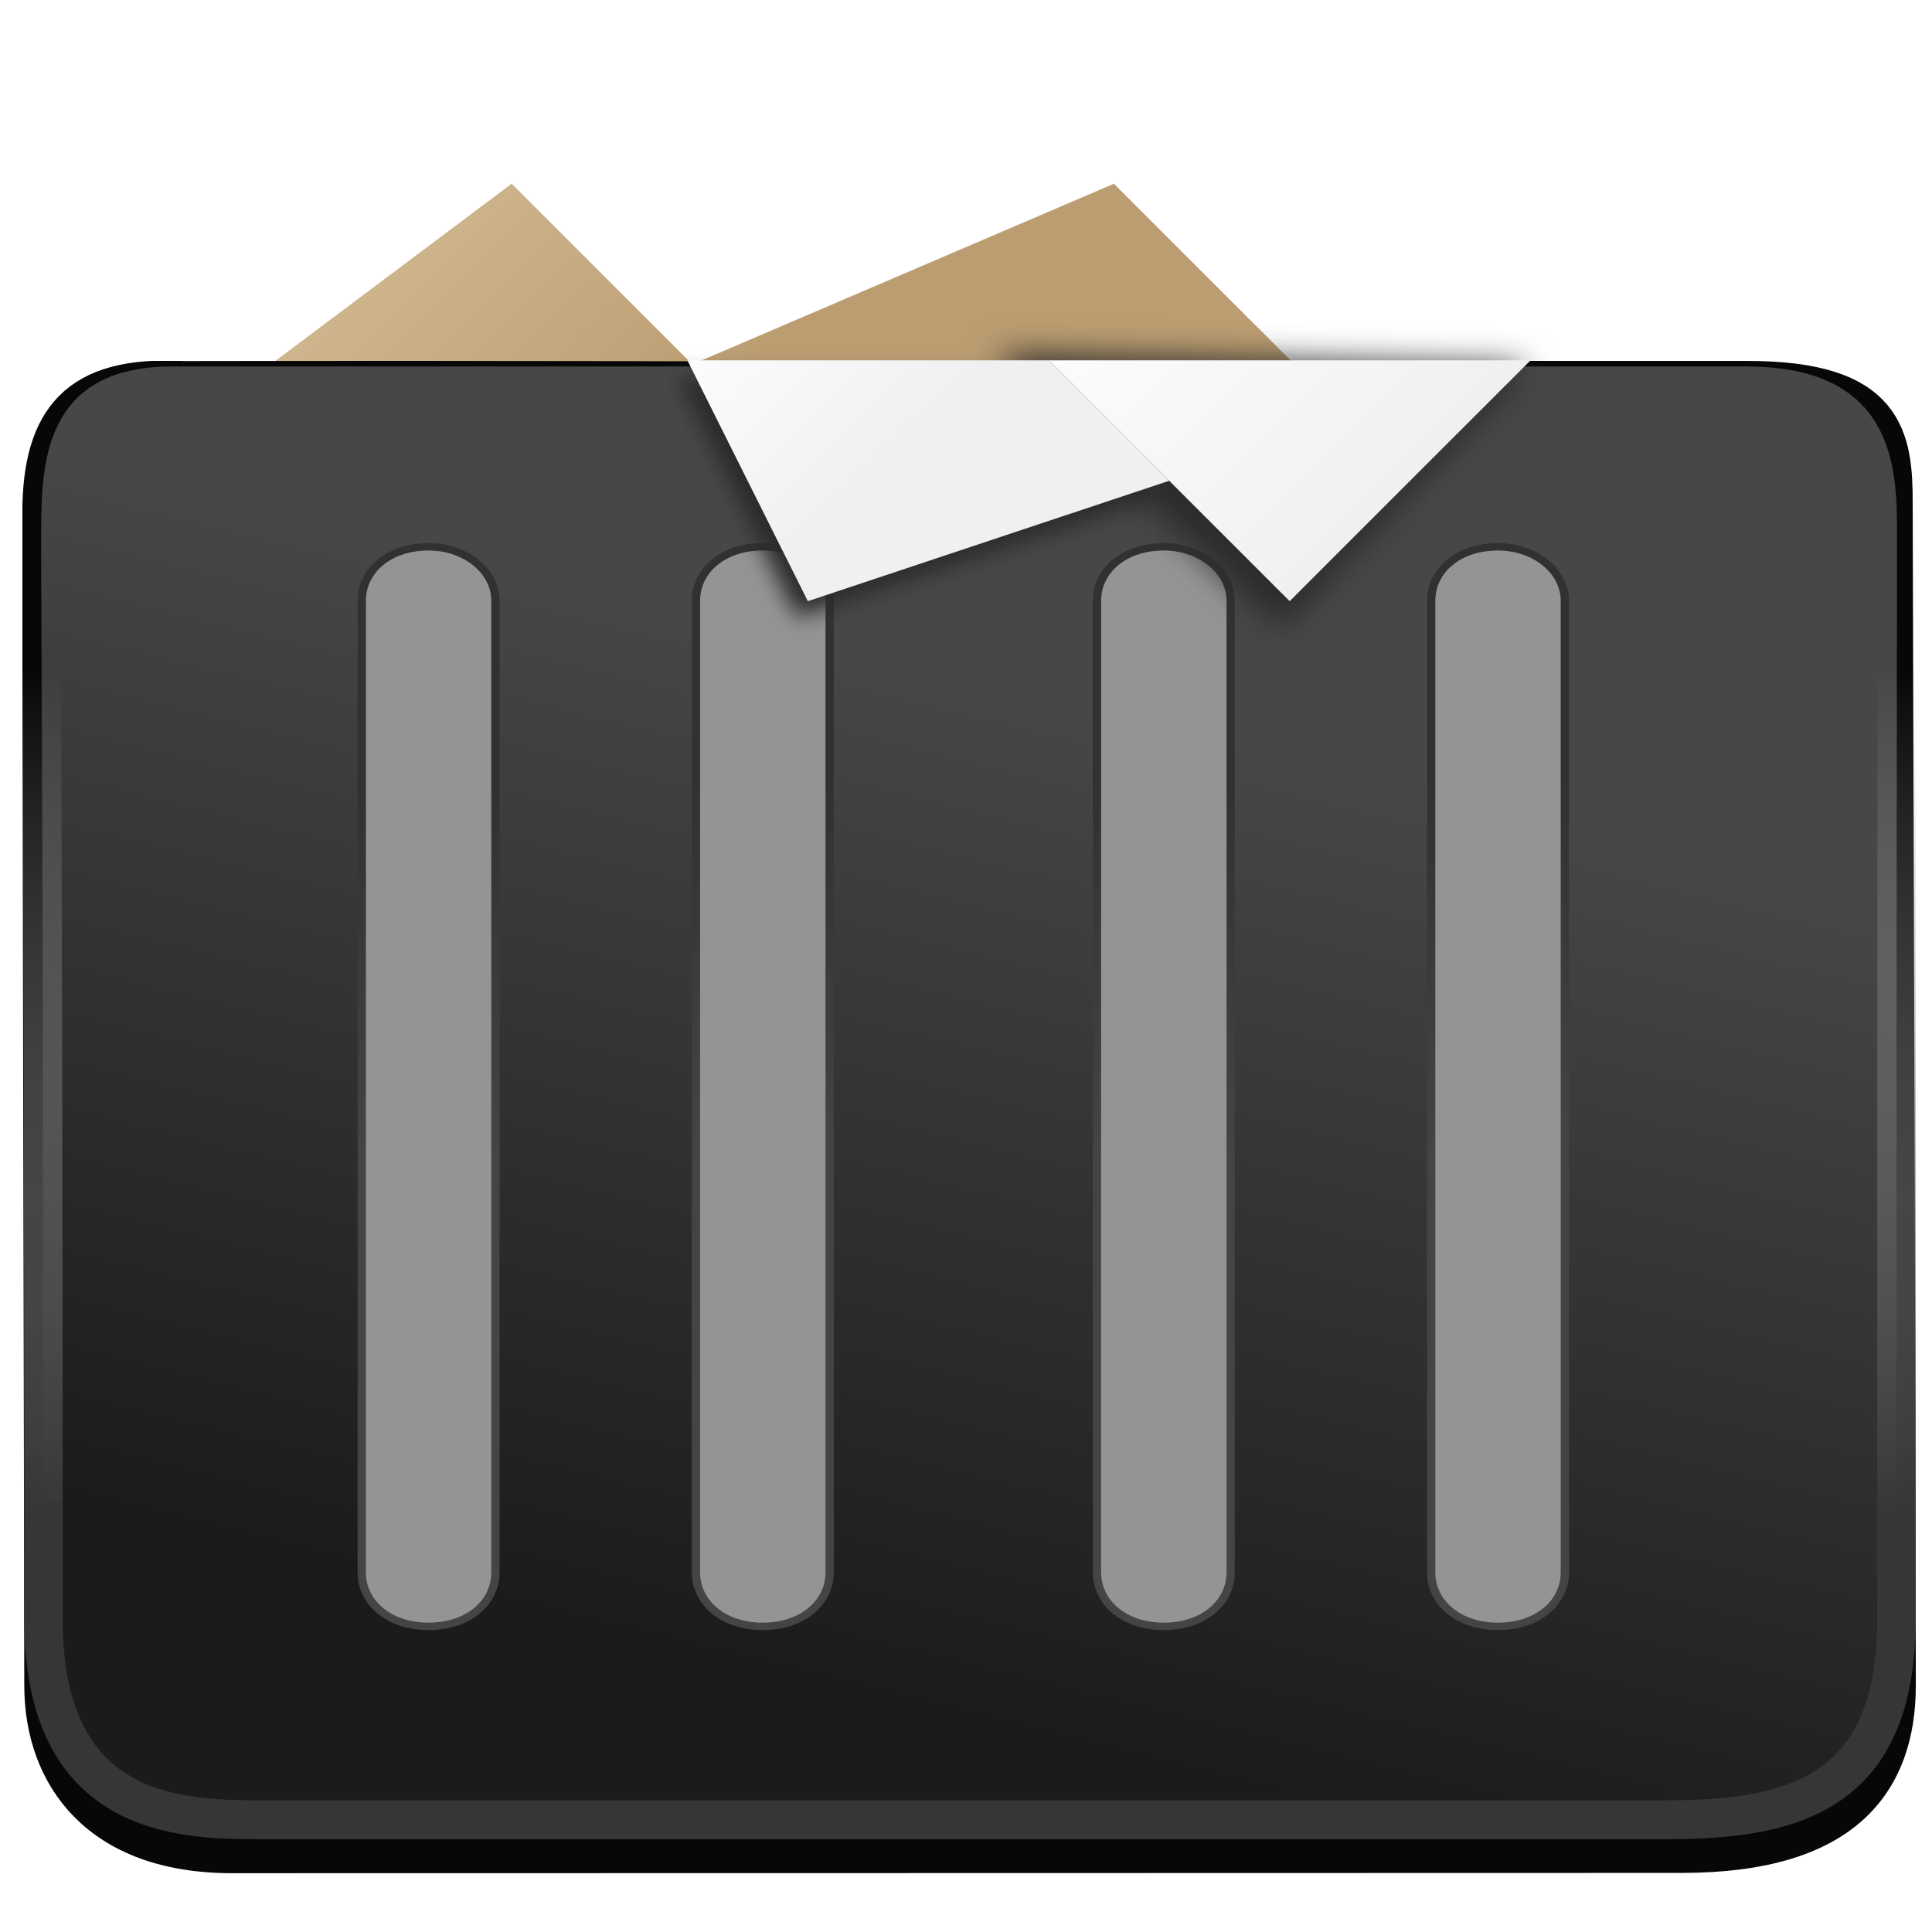
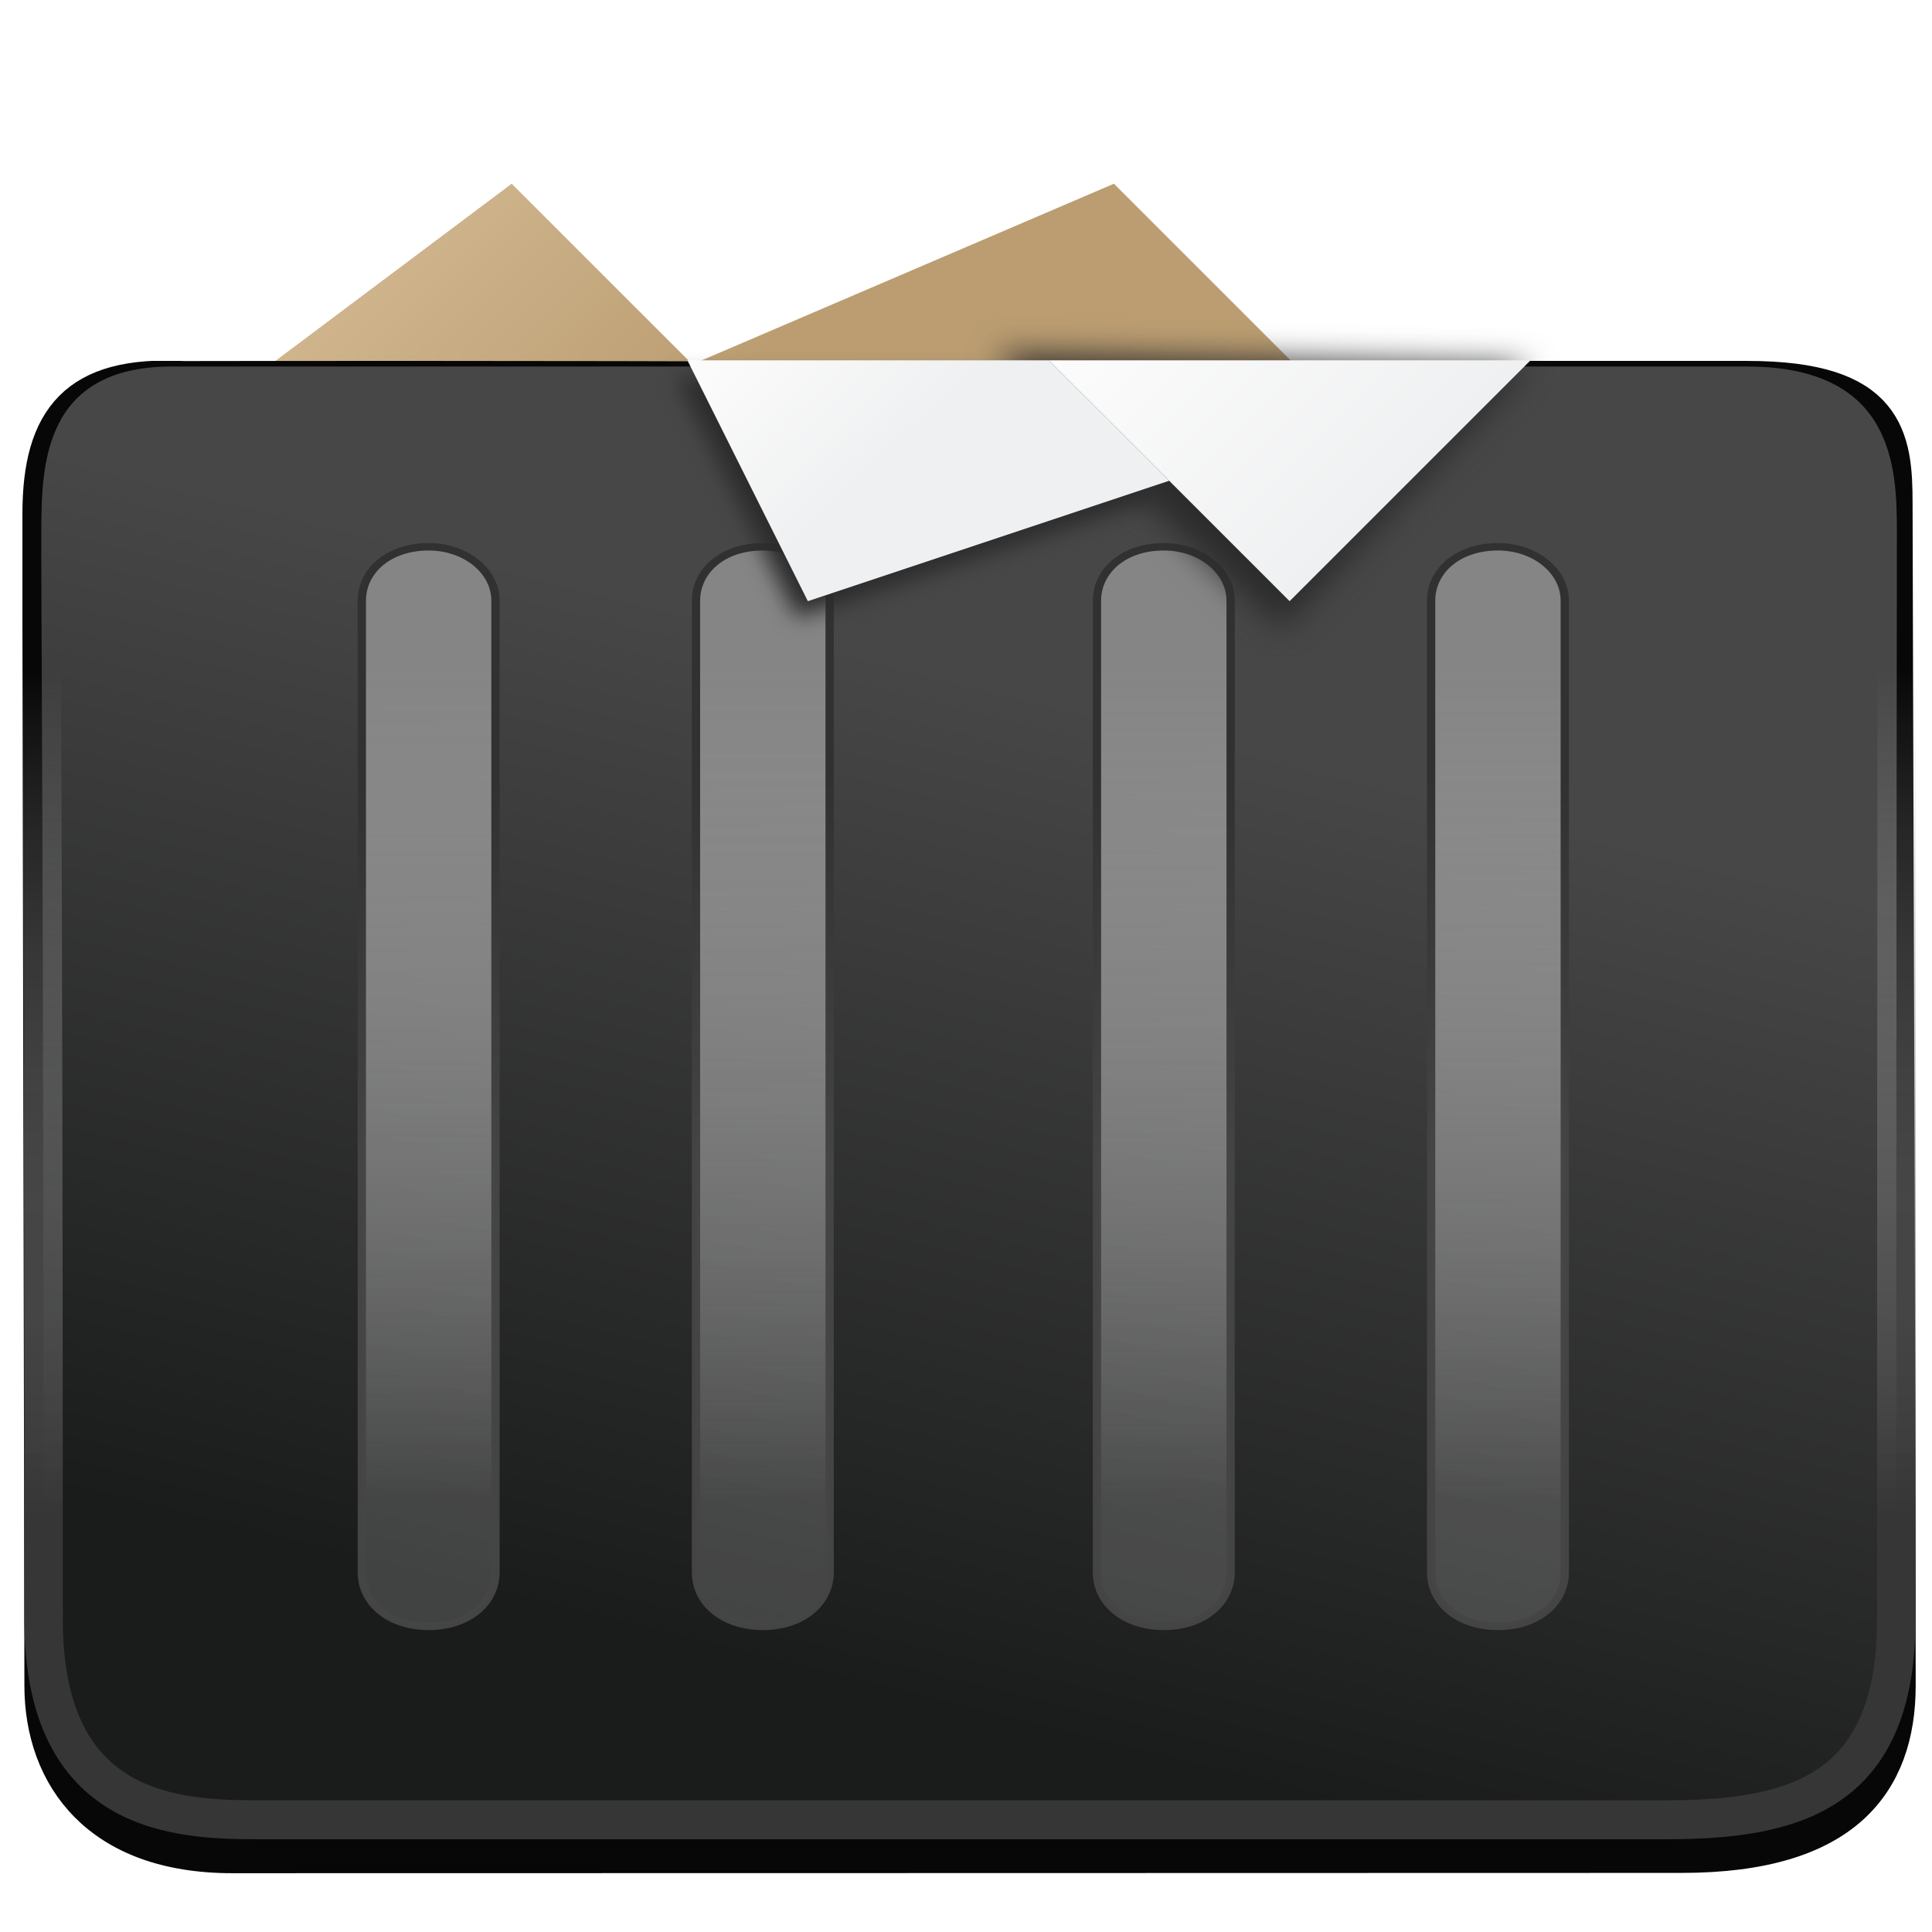
<svg xmlns="http://www.w3.org/2000/svg" xmlns:xlink="http://www.w3.org/1999/xlink" viewBox="0 0 64 64" version="1.1" id="svg12" width="64" height="64">
  <defs id="defs3051">
    <linearGradient id="linearGradient1">
      <stop style="stop-color:#313131;stop-opacity:1;" offset="0" id="stop1" />
      <stop style="stop-color:#444444;stop-opacity:0.993;" offset="1" id="stop2" />
    </linearGradient>
-     <filter height="1.029" y="-0.014" width="1.021" x="-0.01" id="filter1073" style="color-interpolation-filters:sRGB">
-       <feGaussianBlur id="feGaussianBlur1075" stdDeviation="0.005" />
-     </filter>
    <linearGradient gradientUnits="userSpaceOnUse" y2="506.873" x2="414.472" y1="539.616" x1="406.457" id="linearGradient2676" xlink:href="#linearGradient2668" />
    <linearGradient id="linearGradient2668">
      <stop id="stop2664" offset="0" style="stop-color:#1a1b1b;stop-opacity:1" />
      <stop id="stop2666" offset="1" style="stop-color:#474747;stop-opacity:1" />
    </linearGradient>
    <linearGradient gradientUnits="userSpaceOnUse" y2="507.17" x2="395.659" y1="535.296" x1="395.659" id="linearGradient2684" xlink:href="#linearGradient2682" />
    <linearGradient id="linearGradient2682">
      <stop id="stop2678" offset="0" style="stop-color:#363636;stop-opacity:1;" />
      <stop id="stop2680" offset="1" style="stop-color:#c3c3c3;stop-opacity:0" />
    </linearGradient>
    <linearGradient xlink:href="#linearGradient1" id="linearGradient2" x1="21.211" y1="12.817" x2="21.261" y2="19.098" gradientUnits="userSpaceOnUse" />
    <linearGradient id="u" x1="394.601" x2="399.601" y1="517.8" y2="522.8" gradientTransform="matrix(1.500158,0,0,1.499772,-580.7121,-775.0056)" gradientUnits="userSpaceOnUse">
      <stop stop-color="#d4ba94" offset="0" id="stop3" />
      <stop stop-color="#bb9d71" offset="1" id="stop4" />
    </linearGradient>
-     <filter style="color-interpolation-filters:sRGB" id="filter7" x="-0.053" y="-0.107" width="1.107" height="1.214">
-       <feGaussianBlur stdDeviation="0.178" id="feGaussianBlur7" />
-     </filter>
-     <filter style="color-interpolation-filters:sRGB" id="filter8" x="-0.071" y="-0.139" width="1.143" height="1.277">
-       <feGaussianBlur stdDeviation="0.264" id="feGaussianBlur8" />
-     </filter>
    <linearGradient id="o" x1="393.6" x2="396.071" y1="521.8" y2="524.298" gradientTransform="translate(-382.1323,-515.9224)" gradientUnits="userSpaceOnUse" xlink:href="#m" />
    <linearGradient id="m">
      <stop stop-color="#fcfcfc" offset="0" id="stop13" />
      <stop stop-color="#eff0f1" offset="1" id="stop14" />
    </linearGradient>
    <linearGradient id="aa" x1="409.6" x2="405.6" y1="521.8" y2="525.8" gradientTransform="matrix(-1,0,0,1,427.0397,-515.9224)" gradientUnits="userSpaceOnUse" xlink:href="#m" />
-     <linearGradient xlink:href="#linearGradient1" id="linearGradient5" gradientUnits="userSpaceOnUse" x1="21.211" y1="12.817" x2="21.261" y2="19.098" />
-     <linearGradient xlink:href="#linearGradient1" id="linearGradient6" gradientUnits="userSpaceOnUse" x1="21.211" y1="12.817" x2="21.261" y2="19.098" />
-     <linearGradient xlink:href="#linearGradient1" id="linearGradient7" gradientUnits="userSpaceOnUse" x1="21.211" y1="12.817" x2="21.261" y2="19.098" />
+     <filter height="1.029" y="-0.014" width="1.021" x="-0.01" id="filter1073-7" style="color-interpolation-filters:sRGB">
+       <feGaussianBlur id="feGaussianBlur1075-5" stdDeviation="0.005" />
+     </filter>
+     <linearGradient xlink:href="#linearGradient3" id="linearGradient8" x1="7.628" y1="10.974" x2="7.628" y2="24.921" gradientUnits="userSpaceOnUse" />
+     <linearGradient id="linearGradient3">
+       <stop style="stop-color:#858585;stop-opacity:1;" offset="0" id="stop5" />
+       <stop style="stop-color:#d6d6d6;stop-opacity:0.21;" offset="1" id="stop6" />
+     </linearGradient>
+     <filter style="color-interpolation-filters:sRGB" id="filter7-2" x="-0.053" y="-0.107" width="1.107" height="1.214">
+       <feGaussianBlur stdDeviation="0.178" id="feGaussianBlur7-7" />
+     </filter>
+     <filter style="color-interpolation-filters:sRGB" id="filter8-0" x="-0.071" y="-0.139" width="1.143" height="1.277">
+       <feGaussianBlur stdDeviation="0.264" id="feGaussianBlur8-9" />
+     </filter>
  </defs>
-   <g id="g5" transform="matrix(1.329957,0,0,1.329917,-0.0083214,3.864786e-4)">
+   <g id="g5" transform="matrix(1.32979,0,0,1.329917,-0.00434073,3.9569085e-4)">
    <path d="M 27.752,4.576 17.251,9.075 12.75,4.576 6.75,9.075 V 10.575 L 11.25,22.573 32.252,9.075 Z" fill="url(#u)" id="path19" style="display:inline;fill:url(#u);stroke-width:1.5" />
-     <path transform="matrix(0.732334,0,0,0.8051631,-280.821,-393.333)" style="display:inline;fill:none;fill-opacity:1;stroke:#070707;stroke-width:1.297;stroke-linejoin:round;stroke-miterlimit:4;stroke-dasharray:none;stroke-opacity:1;filter:url(#filter1073)" id="path952" d="m 384.87,504.911 c 0,1.956 0.073,32.85 0.073,35.747 0,2.727 1.874,5.156 6.423,5.156 9.658,10e-4 40.461,-0.008 49.298,-0.009 5.557,0 7.316,-2.231 7.316,-5.147 4.6e-4,-8.012 -0.106,-34.611 -0.106,-36.567 0,-1.956 -0.192,-3.764 -4.973,-3.764 h -4.396 -10.555 c -6.687,0 -15.402,0.036 -16.627,0.029 -8.197,-0.046 -21.604,-0.025 -21.604,-0.025 -3.691,-0.185 -4.832,1.26 -4.843,4.038 z" />
+     <path transform="matrix(0.732334,0,0,0.8051631,-280.821,-393.333)" style="display:inline;fill:none;fill-opacity:1;stroke:#070707;stroke-width:1.297;stroke-linejoin:round;stroke-miterlimit:4;stroke-dasharray:none;stroke-opacity:1;filter:url(#filter1073-7)" id="path952" d="m 384.87,504.911 c 0,1.956 0.073,32.85 0.073,35.747 0,2.727 1.874,5.156 6.423,5.156 9.658,10e-4 40.461,-0.008 49.298,-0.009 5.557,0 7.316,-2.231 7.316,-5.147 4.6e-4,-8.012 -0.106,-34.611 -0.106,-36.567 0,-1.956 -0.192,-3.764 -4.973,-3.764 h -4.396 -10.555 c -6.687,0 -15.402,0.036 -16.627,0.029 -8.197,-0.046 -21.604,-0.025 -21.604,-0.025 -3.691,-0.185 -4.832,1.26 -4.843,4.038 z" />
    <path style="display:inline;fill:url(#linearGradient2676);fill-opacity:1;stroke:url(#linearGradient2684);stroke-width:1.297;stroke-linejoin:round;stroke-miterlimit:4;stroke-dasharray:none;stroke-opacity:1" id="path952-7" d="m 385.211,538.768 c 0,6.525 4.519,6.672 7.29,6.672 9.658,10e-4 38.579,0 47.417,0 4.296,0 7.783,-0.859 7.783,-6.672 10e-4,-24.979 0.02,-34.142 0.02,-36.261 0,-2.119 -0.133,-5.443 -5.07,-5.443 h -33.459 -19.659 c -4.359,0 -4.386,3.35 -4.399,5.443 -0.013,2.092 0.077,9.834 0.077,36.261 z" transform="matrix(0.7385569,0,0,0.7482791,-283.4113,-362.8135)" />
-     <path d="m 13,9 c 0.554,0 1,0.401 1,0.9 v 16.2 c 0,0.5 -0.4,0.9 -1,0.9 -0.6,0 -1,-0.401 -1,-0.9 V 9.9 c 0,-0.5 0.4,-0.9 1,-0.9 z" id="path19-9" style="display:inline;fill:#949494;fill-opacity:1;stroke:url(#linearGradient5);stroke-width:0.124;stroke-dasharray:none;stroke-opacity:1" transform="matrix(1.664806,0,0,1.493914,-2.636917,0.1743042)" />
-     <path d="m 8,9 c 0.554,0 1,0.401 1,0.9 v 16.2 c 0,0.5 -0.4,0.9 -1,0.9 -0.6,0 -1,-0.401 -1,-0.9 V 9.9 c 0,-0.5 0.4,-0.9 1,-0.9 z" id="path20" style="display:inline;fill:#949494;fill-opacity:1;stroke:url(#linearGradient6);stroke-width:0.124;stroke-dasharray:none;stroke-opacity:1" transform="matrix(1.664806,0,0,1.493914,-2.636917,0.1743042)" />
-     <path d="m 19,9 c 0.554,0 1,0.401 1,0.9 v 16.2 c 0,0.5 -0.4,0.9 -1,0.9 -0.6,0 -1,-0.401 -1,-0.9 V 9.9 c 0,-0.5 0.4,-0.9 1,-0.9 z" id="path21" style="display:inline;fill:#949494;fill-opacity:1;stroke:url(#linearGradient7);stroke-width:0.124;stroke-dasharray:none;stroke-opacity:1" transform="matrix(1.664806,0,0,1.493914,-2.636917,0.1743042)" />
-     <path d="m 24,9 c 0.554,0 1,0.401 1,0.9 v 16.2 c 0,0.5 -0.4,0.9 -1,0.9 -0.6,0 -1,-0.401 -1,-0.9 V 9.9 c 0,-0.5 0.4,-0.9 1,-0.9 z" id="path22" style="display:inline;fill:#949494;fill-opacity:1;stroke:url(#linearGradient2);stroke-width:0.124;stroke-dasharray:none;stroke-opacity:1" transform="matrix(1.664806,0,0,1.493914,-2.636917,0.1743042)" />
+     <path id="path22" style="display:inline;fill:url(#linearGradient8);fill-opacity:1;stroke:url(#linearGradient2);stroke-width:0.124;stroke-dasharray:none;stroke-opacity:1" transform="matrix(1.664806,0,0,1.493914,-2.636917,0.1743042)" d="m 24,9 c 0.554,0 1,0.401 1,0.9 v 16.2 c 0,0.5 -0.4,0.9 -1,0.9 -0.6,0 -1,-0.401 -1,-0.9 V 9.9 c 0,-0.5 0.4,-0.9 1,-0.9 z m -5,0 c 0.554,0 1,0.401 1,0.9 v 16.2 c 0,0.5 -0.4,0.9 -1,0.9 -0.6,0 -1,-0.401 -1,-0.9 V 9.9 c 0,-0.5 0.4,-0.9 1,-0.9 z m -11,0 c 0.554,0 1,0.401 1,0.9 v 16.2 c 0,0.5 -0.4,0.9 -1,0.9 -0.6,0 -1,-0.401 -1,-0.9 V 9.9 c 0,-0.5 0.4,-0.9 1,-0.9 z m 5,0 c 0.554,0 1,0.401 1,0.9 v 16.2 c 0,0.5 -0.4,0.9 -1,0.9 -0.6,0 -1,-0.401 -1,-0.9 V 9.9 c 0,-0.5 0.4,-0.9 1,-0.9 z" />
    <g id="g1" transform="translate(-0.07777651,0.1585526)">
-       <path d="m 11.29,6.149 2,4 6,-2 -2,-2 z" fill="url(#o)" id="path27-5" style="display:inline;fill:#2b2b2b;fill-opacity:1;filter:url(#filter7)" transform="matrix(1.500158,0,0,1.499772,0.00123143,9.2053127e-4)" />
-       <path d="M 25.439,5.98 21.335,10.346 16.567,5.771 Z" fill="url(#aa)" id="path28-1" style="display:inline;mix-blend-mode:normal;fill:#2b2b2b;fill-opacity:1;filter:url(#filter8)" transform="matrix(1.500158,0,0,1.499772,0.00123143,9.2053127e-4)" />
+       <path d="m 11.29,6.149 2,4 6,-2 -2,-2 z" fill="url(#o)" id="path27-5" style="display:inline;fill:#2b2b2b;fill-opacity:1;filter:url(#filter7-2)" transform="matrix(1.500158,0,0,1.499772,0.00123143,9.2053127e-4)" />
+       <path d="M 25.439,5.98 21.335,10.346 16.567,5.771 Z" fill="url(#aa)" id="path28-1" style="display:inline;mix-blend-mode:normal;fill:#2b2b2b;fill-opacity:1;filter:url(#filter8-0)" transform="matrix(1.500158,0,0,1.499772,0.00123143,9.2053127e-4)" />
      <path d="m 11.468,5.878 2,4 6,-2 -2,-2 z" fill="url(#o)" id="path27" style="display:inline;fill:url(#o)" transform="matrix(1.500158,0,0,1.499772,0.00123143,9.2053127e-4)" />
      <path d="m 25.468,5.878 -4,4 -4,-4 z" fill="url(#aa)" id="path28" style="display:inline;fill:url(#aa)" transform="matrix(1.500158,0,0,1.499772,0.00123143,9.2053127e-4)" />
    </g>
  </g>
</svg>
